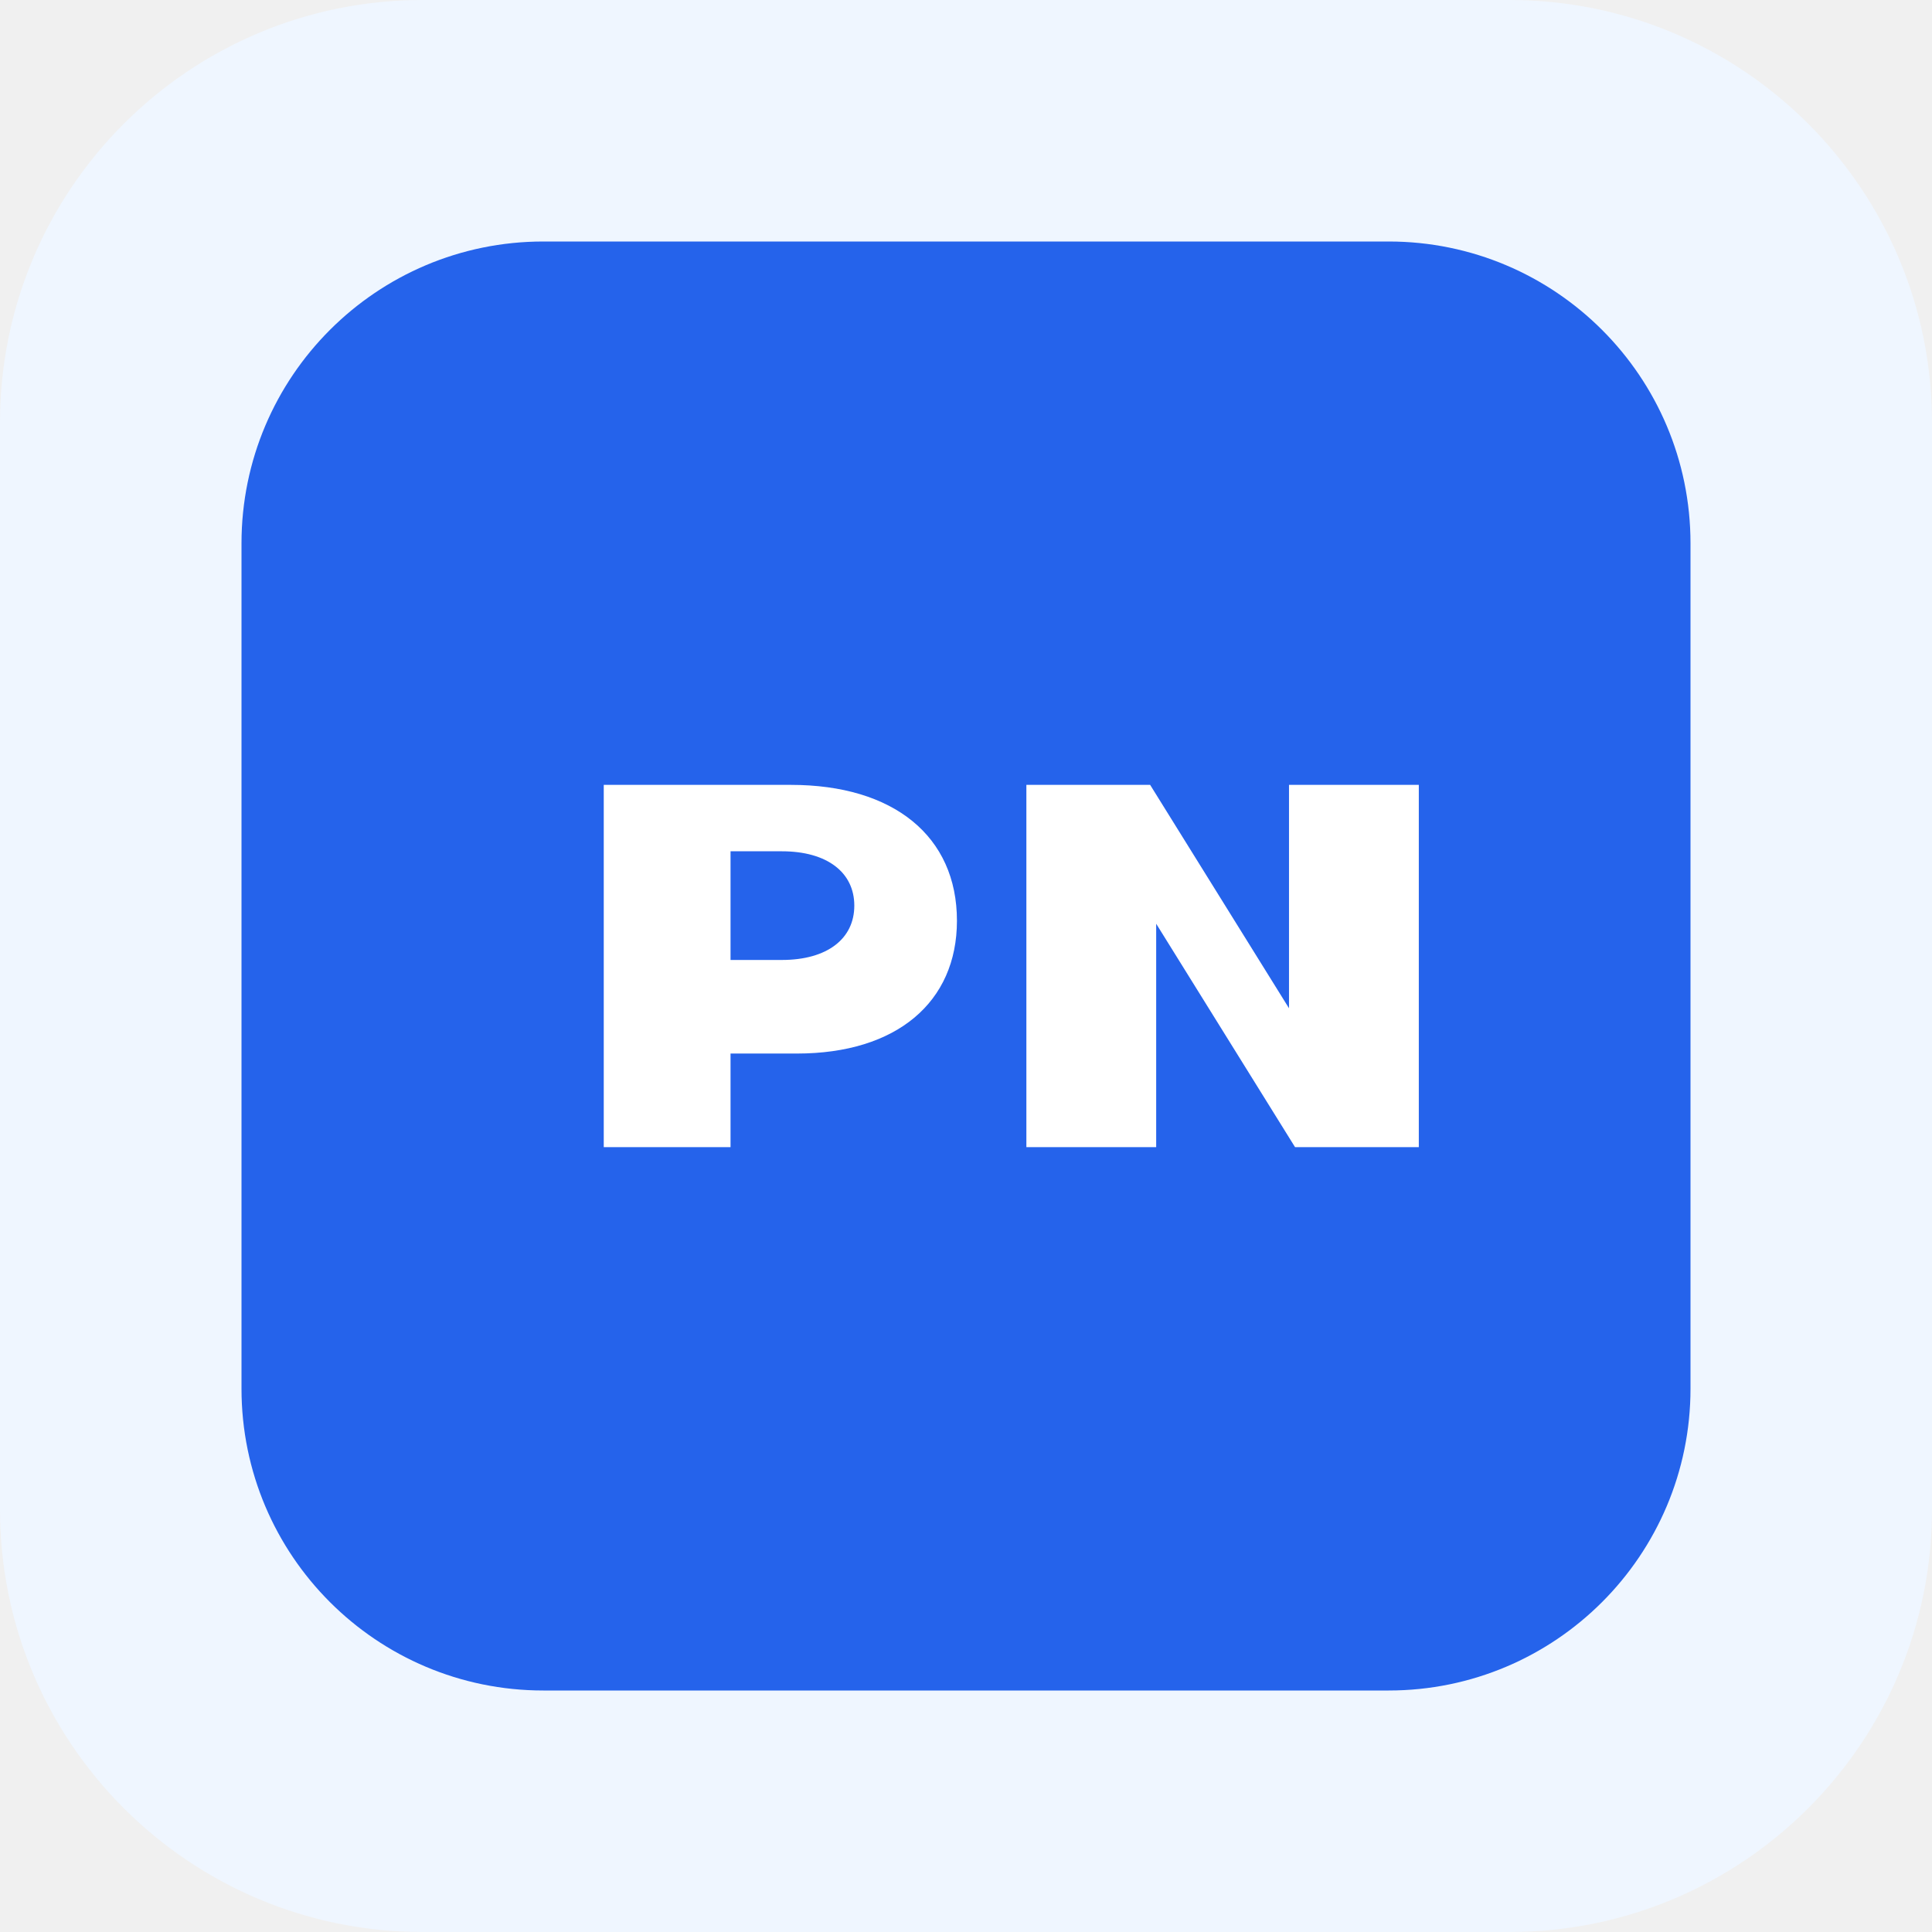
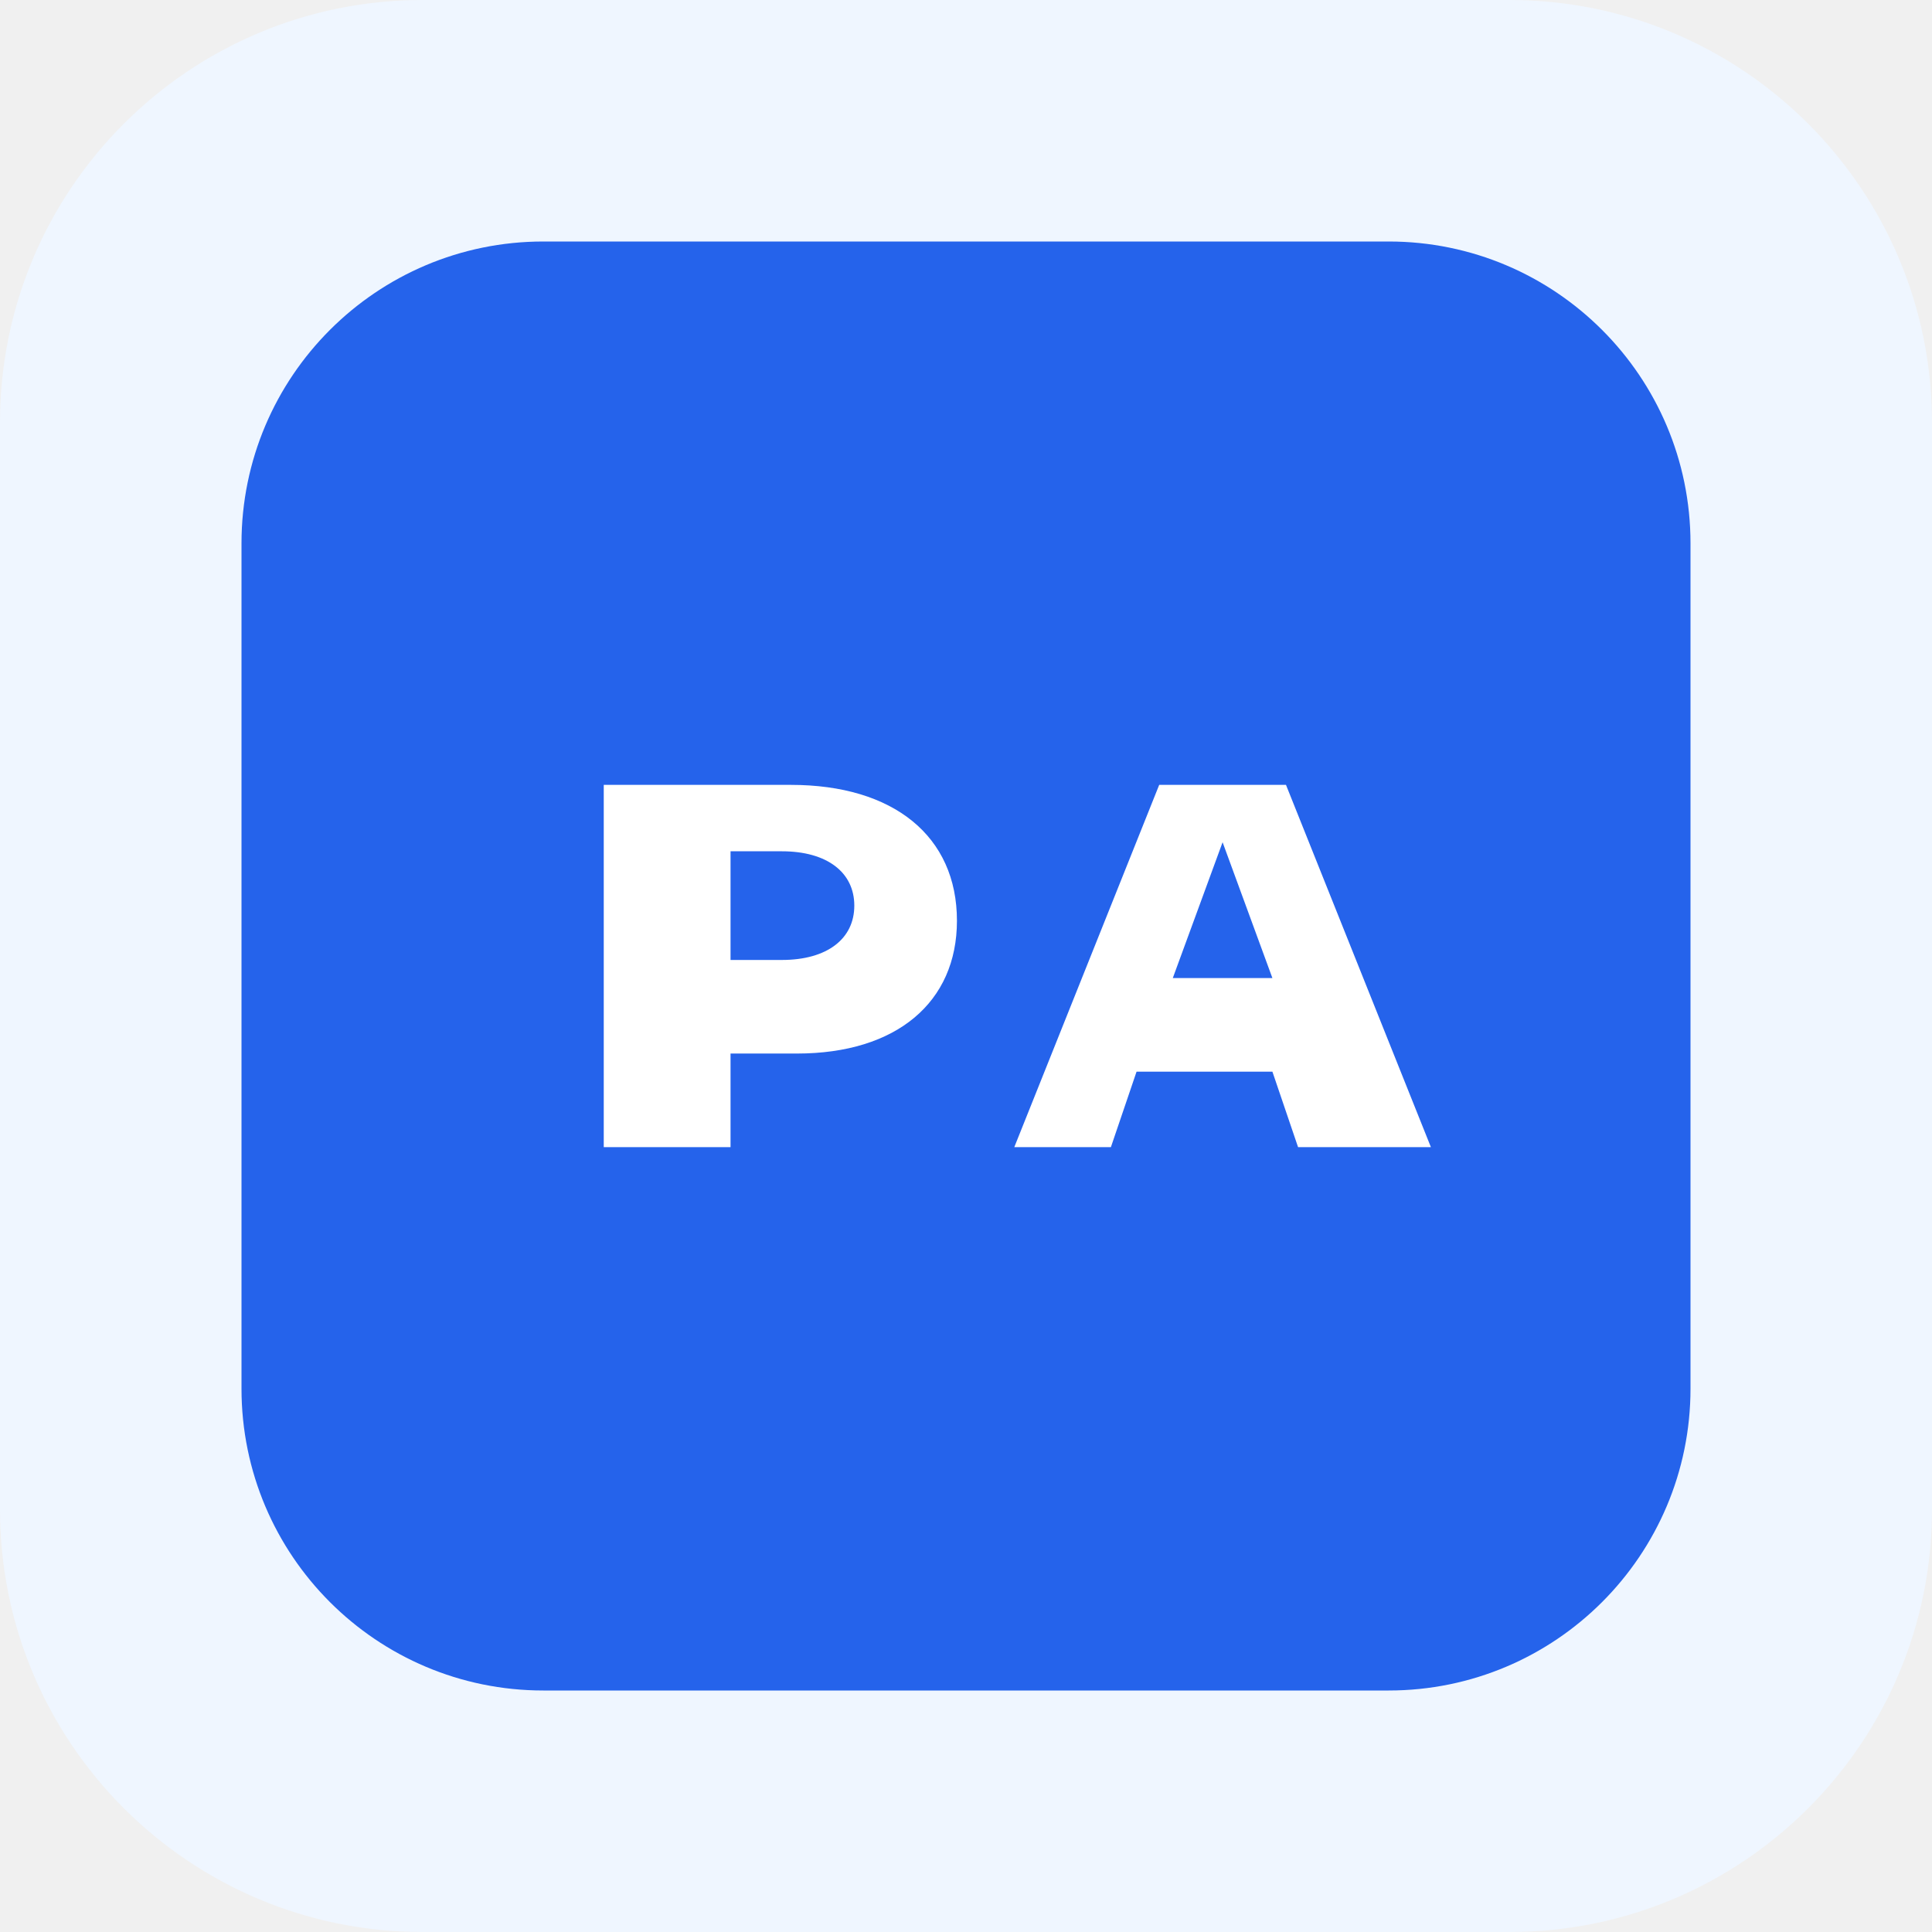
<svg xmlns="http://www.w3.org/2000/svg" viewBox="0 0 64 64" role="img" aria-hidden="true">
  <rect width="64" height="64" rx="14" fill="#eff6ff" />
  <rect x="8" y="8" width="48" height="48" rx="10" fill="#2563eb" />
-   <path d="M20 38V26h6.2c3.4 0 5.5 1.7 5.5 4.5 0 2.7-2 4.4-5.3 4.4H24.2V38H20zm4.2-6.2h1.7c1.5 0 2.4-.7 2.4-1.8s-.9-1.8-2.4-1.8h-1.7v3.6zM34 38V26h4.1l4.6 7.4V26H47v12h-4.1l-4.6-7.4V38H34z" fill="#fff" />
+   <path d="M20 38V26h6.2c3.4 0 5.5 1.7 5.5 4.5 0 2.7-2 4.4-5.3 4.4H24.2V38H20zm4.2-6.2h1.7c1.5 0 2.4-.7 2.4-1.8s-.9-1.8-2.4-1.8h-1.7v3.6zM33.6 38l4.8-12h4.2l4.8 12h-4.4l-.85-2.5h-4.5L36.8 38h-3.2zm5.25-5.6h3.3l-1.65-4.5-1.65 4.5z" fill="#fff" fill-rule="evenodd" />
</svg>
